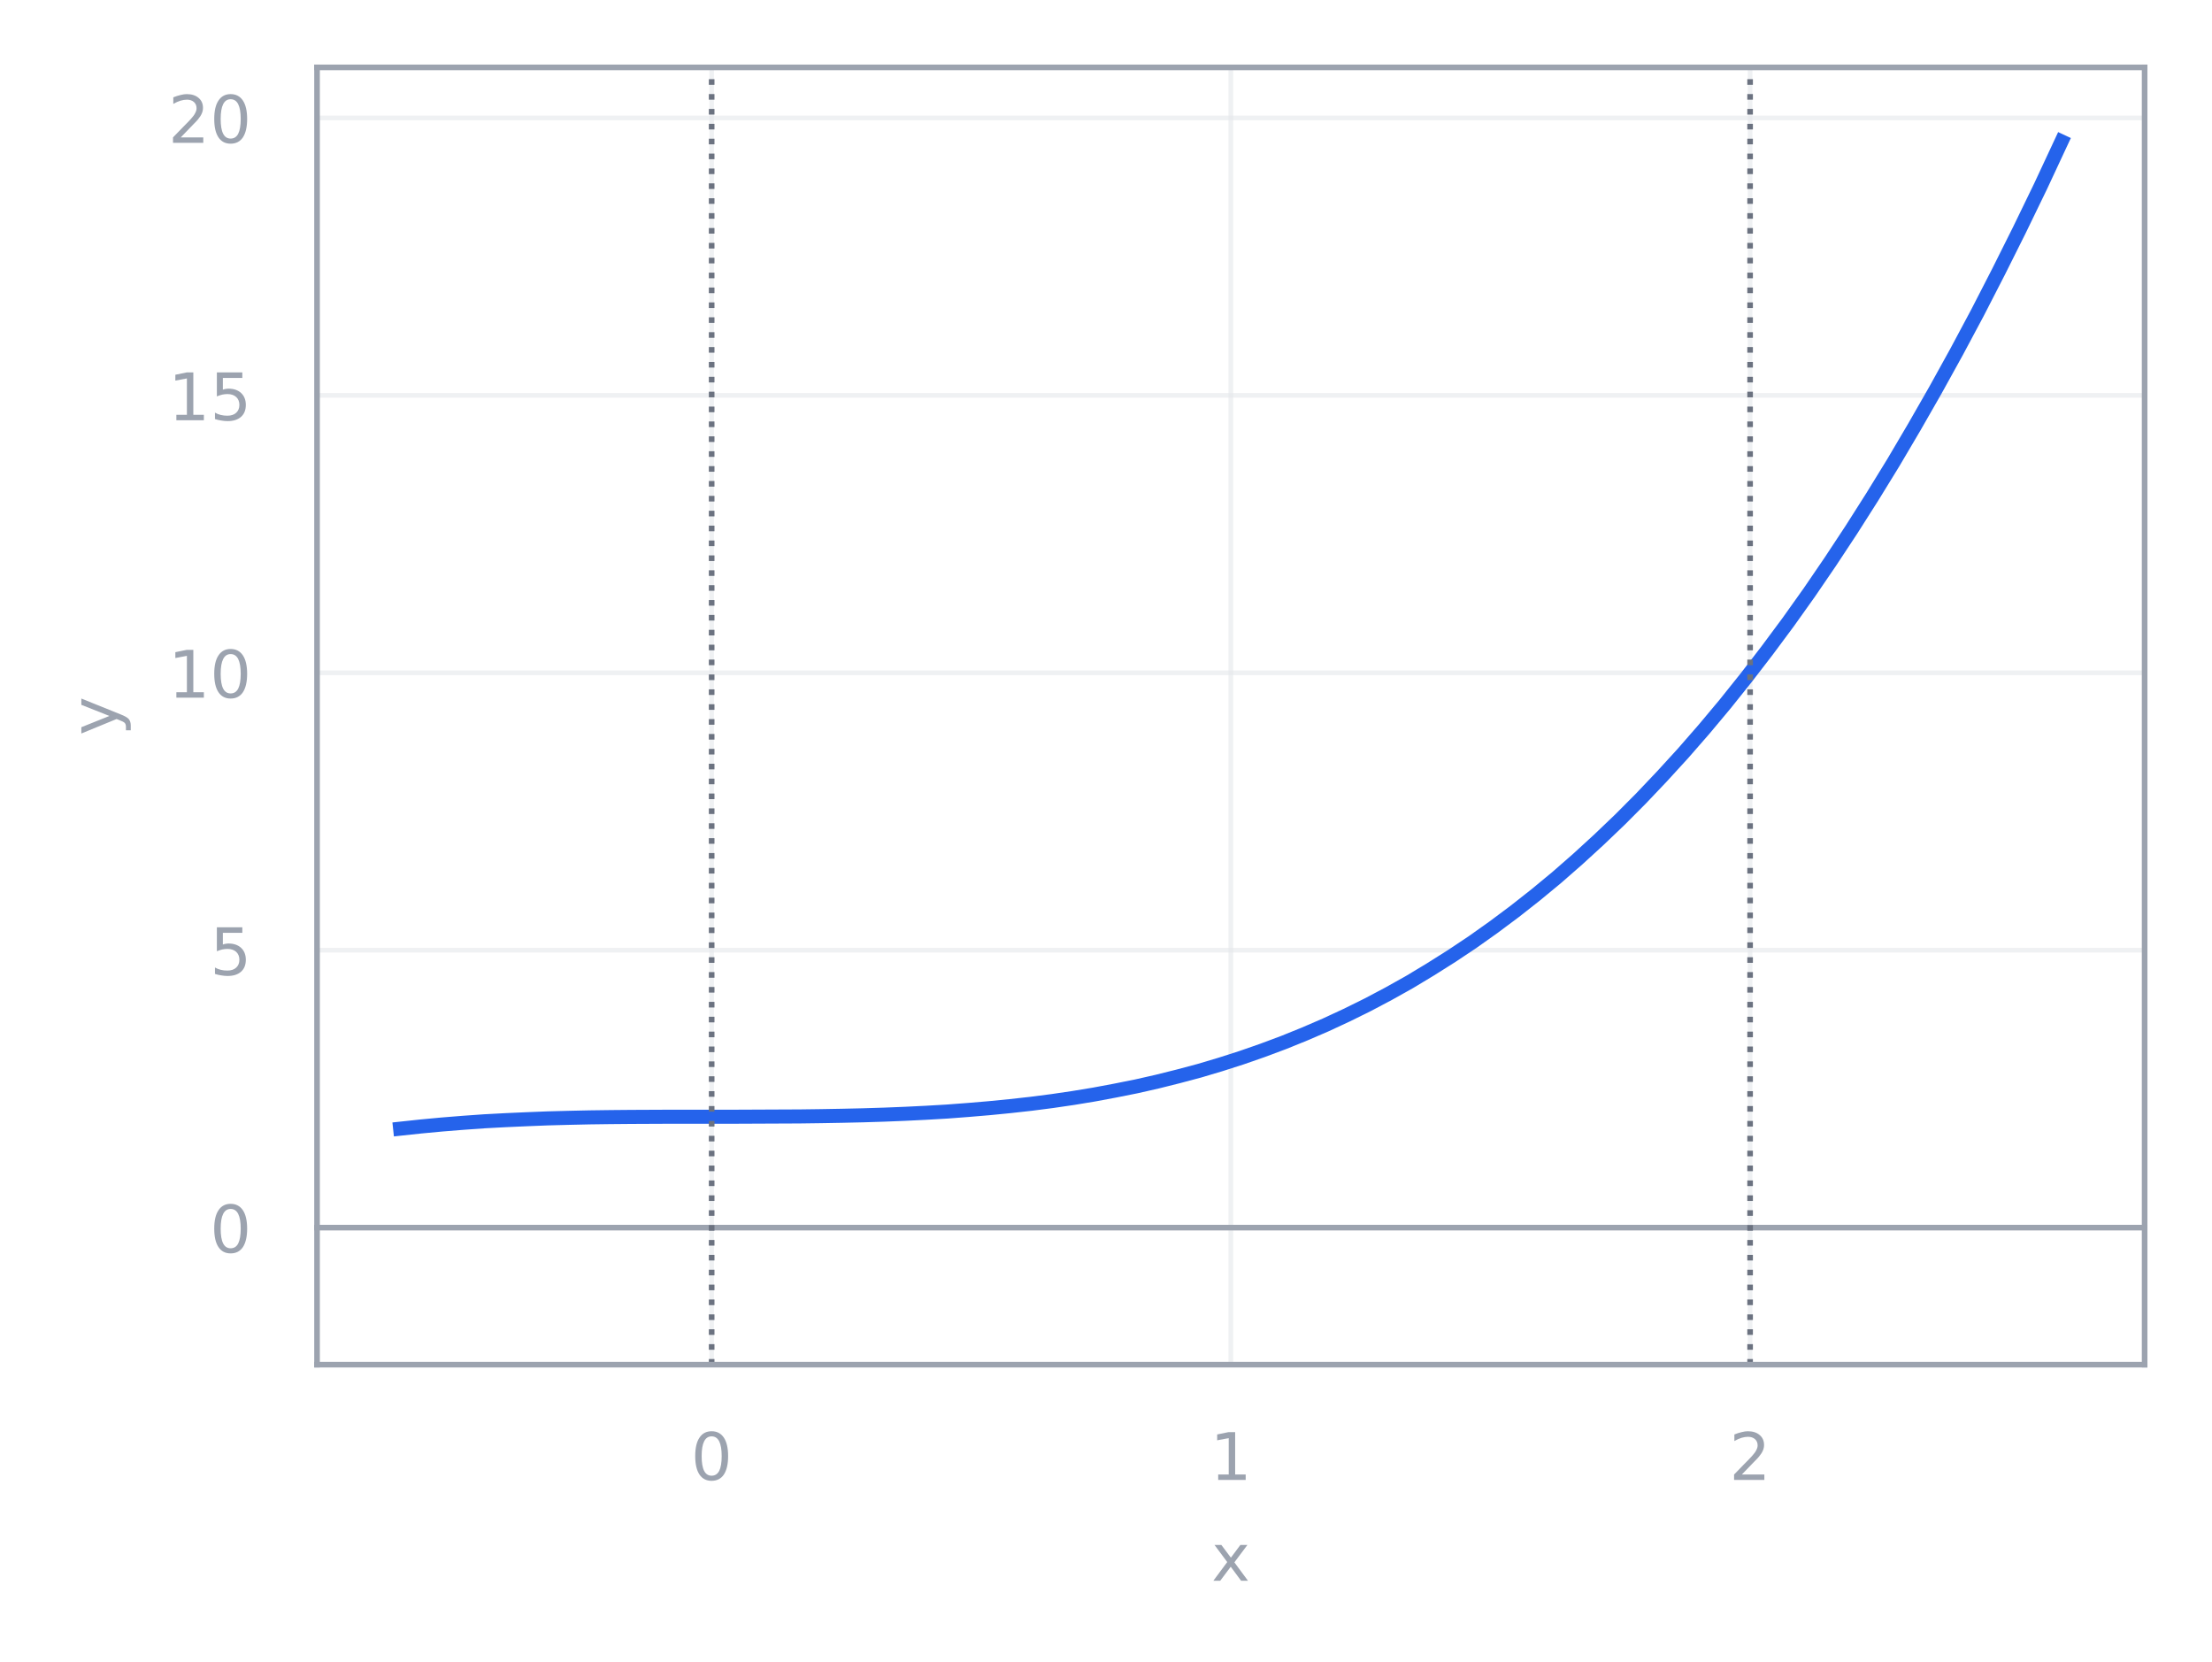
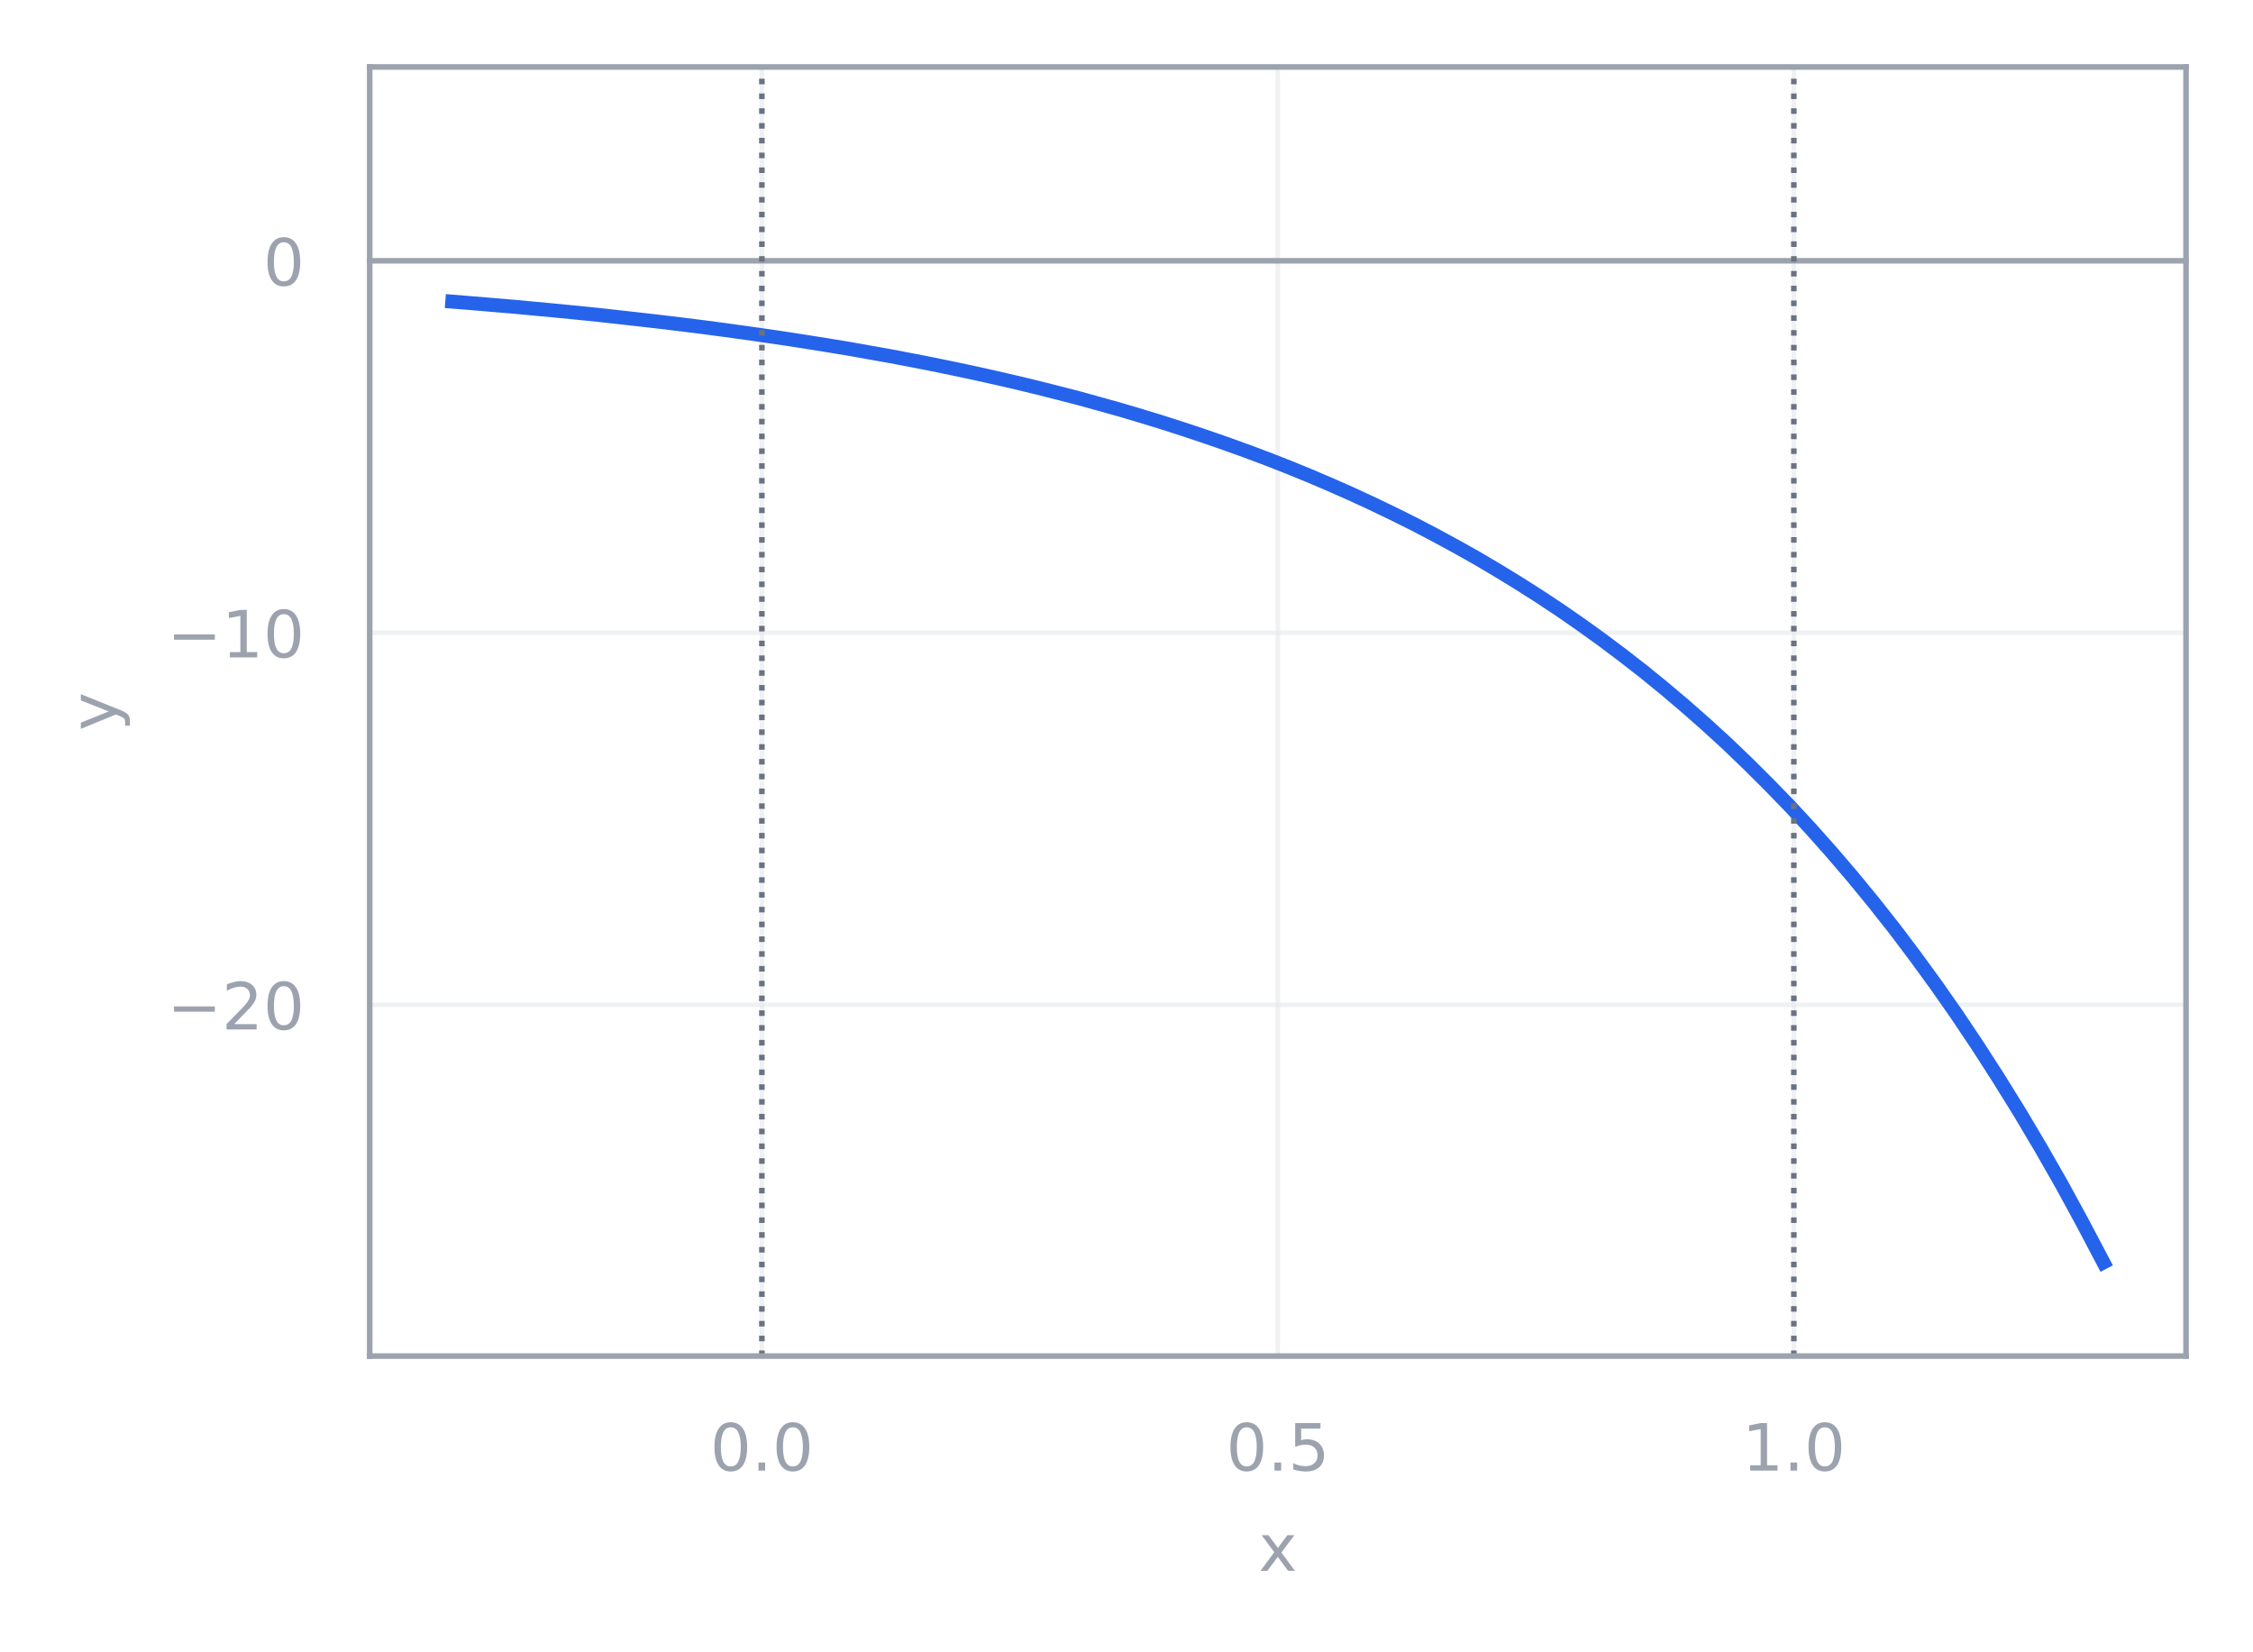
- <svg xmlns="http://www.w3.org/2000/svg" xmlns:xlink="http://www.w3.org/1999/xlink" width="236.38pt" height="177.55pt" viewBox="0 0 236.38 177.55" version="1.1">
+ <svg xmlns="http://www.w3.org/2000/svg" xmlns:xlink="http://www.w3.org/1999/xlink" width="242.25pt" height="177.55pt" viewBox="0 0 242.25 177.55" version="1.1">
  <g>
    <g>
-       <path d="M 0 177.55  L 236.38 177.55  L 236.38 0  L 0 0  L 0 177.55  z " style="fill: none" />
+       <path d="M 0 177.55  L 242.25 177.55  L 242.25 0  L 0 0  L 0 177.55  z " style="fill: none" />
    </g>
    <g>
      <g>
-         <path d="M 33.88 145.8  L 229.18 145.8  L 229.18 7.2  L 33.88 7.2  L 33.88 145.8  z " style="fill: none" />
+         <path d="M 39.75 145.8  L 235.05 145.8  L 235.05 7.2  L 39.75 7.2  L 39.75 145.8  z " style="fill: none" />
      </g>
      <g>
        <defs>
-           <path d="M 76.05 -58.24  L 76.05 -46.39  L 78.31 -46.39  L 80.58 -46.39  L 82.84 -46.39  L 85.11 -46.39  L 87.37 -46.39  L 89.64 -46.39  L 91.90 -46.39  L 94.17 -46.39  L 96.43 -46.39  L 98.70 -46.39  L 100.96 -46.39  L 103.22 -46.39  L 105.49 -46.39  L 107.75 -46.39  L 110.02 -46.39  L 112.28 -46.39  L 114.55 -46.39  L 116.81 -46.39  L 119.08 -46.39  L 121.34 -46.39  L 123.61 -46.39  L 125.87 -46.39  L 128.14 -46.39  L 130.40 -46.39  L 132.66 -46.39  L 134.93 -46.39  L 137.19 -46.39  L 139.46 -46.39  L 141.72 -46.39  L 143.99 -46.39  L 146.25 -46.39  L 148.52 -46.39  L 150.78 -46.39  L 153.05 -46.39  L 155.31 -46.39  L 157.58 -46.39  L 159.84 -46.39  L 162.10 -46.39  L 164.37 -46.39  L 166.63 -46.39  L 168.90 -46.39  L 171.16 -46.39  L 173.43 -46.39  L 175.69 -46.39  L 177.96 -46.39  L 180.22 -46.39  L 182.49 -46.39  L 184.75 -46.39  L 187.02 -46.39  L 187.02 -105.67  L 187.02 -105.67  L 184.75 -102.82  L 182.49 -100.09  L 180.22 -97.48  L 177.96 -94.98  L 175.69 -92.58  L 173.43 -90.29  L 171.16 -88.11  L 168.90 -86.02  L 166.63 -84.04  L 164.37 -82.15  L 162.10 -80.36  L 159.84 -78.66  L 157.58 -77.05  L 155.31 -75.53  L 153.05 -74.09  L 150.78 -72.73  L 148.52 -71.45  L 146.25 -70.25  L 143.99 -69.13  L 141.72 -68.07  L 139.46 -67.09  L 137.19 -66.18  L 134.93 -65.33  L 132.66 -64.54  L 130.40 -63.81  L 128.14 -63.15  L 125.87 -62.53  L 123.61 -61.98  L 121.34 -61.47  L 119.08 -61.01  L 116.81 -60.59  L 114.55 -60.22  L 112.28 -59.89  L 110.02 -59.60  L 107.75 -59.35  L 105.49 -59.13  L 103.22 -58.94  L 100.96 -58.78  L 98.70 -58.65  L 96.43 -58.54  L 94.17 -58.45  L 91.90 -58.38  L 89.64 -58.33  L 87.37 -58.29  L 85.11 -58.27  L 82.84 -58.25  L 80.58 -58.25  L 78.31 -58.24  L 76.05 -58.24  z " style="stroke: #2563eb; stroke-opacity: 0.15" />
+           <path d="M 81.92 -141.51  L 81.92 -149.51  L 84.18 -149.51  L 86.44 -149.51  L 88.71 -149.51  L 90.97 -149.51  L 93.24 -149.51  L 95.50 -149.51  L 97.77 -149.51  L 100.03 -149.51  L 102.30 -149.51  L 104.56 -149.51  L 106.83 -149.51  L 109.09 -149.51  L 111.35 -149.51  L 113.62 -149.51  L 115.88 -149.51  L 118.15 -149.51  L 120.41 -149.51  L 122.68 -149.51  L 124.94 -149.51  L 127.21 -149.51  L 129.47 -149.51  L 131.74 -149.51  L 134.00 -149.51  L 136.27 -149.51  L 138.53 -149.51  L 140.79 -149.51  L 143.06 -149.51  L 145.32 -149.51  L 147.59 -149.51  L 149.85 -149.51  L 152.12 -149.51  L 154.38 -149.51  L 156.65 -149.51  L 158.91 -149.51  L 161.18 -149.51  L 163.44 -149.51  L 165.71 -149.51  L 167.97 -149.51  L 170.23 -149.51  L 172.50 -149.51  L 174.76 -149.51  L 177.03 -149.51  L 179.29 -149.51  L 181.56 -149.51  L 183.82 -149.51  L 186.09 -149.51  L 188.35 -149.51  L 190.62 -149.51  L 192.88 -149.51  L 192.88 -90.41  L 192.88 -90.41  L 190.62 -92.77  L 188.35 -95.04  L 186.09 -97.22  L 183.82 -99.31  L 181.56 -101.32  L 179.29 -103.25  L 177.03 -105.10  L 174.76 -106.87  L 172.50 -108.58  L 170.23 -110.22  L 167.97 -111.79  L 165.71 -113.30  L 163.44 -114.75  L 161.18 -116.14  L 158.91 -117.47  L 156.65 -118.75  L 154.38 -119.98  L 152.12 -121.16  L 149.85 -122.30  L 147.59 -123.39  L 145.32 -124.43  L 143.06 -125.43  L 140.79 -126.40  L 138.53 -127.32  L 136.27 -128.21  L 134.00 -129.06  L 131.74 -129.88  L 129.47 -130.66  L 127.21 -131.42  L 124.94 -132.14  L 122.68 -132.84  L 120.41 -133.50  L 118.15 -134.14  L 115.88 -134.76  L 113.62 -135.35  L 111.35 -135.92  L 109.09 -136.46  L 106.83 -136.98  L 104.56 -137.48  L 102.30 -137.96  L 100.03 -138.43  L 97.77 -138.87  L 95.50 -139.30  L 93.24 -139.70  L 90.97 -140.10  L 88.71 -140.47  L 86.44 -140.83  L 84.18 -141.18  L 81.92 -141.51  z " style="stroke: #2563eb; stroke-opacity: 0.15" />
        </defs>
        <g>
-           <use xlink:href="#m2f7e03b44e" x="0" y="177.55" style="fill: #2563eb; fill-opacity: 0.15; stroke: #2563eb; stroke-opacity: 0.15" />
+           <use xlink:href="#m19ae9a837d" x="0" y="177.55" style="fill: #2563eb; fill-opacity: 0.15; stroke: #2563eb; stroke-opacity: 0.15" />
        </g>
      </g>
      <g>
        <g>
          <g>
-             <path d="M 76.05 145.8  L 76.05 7.2  " style="fill: none; stroke: #e5e7eb; stroke-opacity: 0.6; stroke-width: 0.5; stroke-linecap: square" />
+             <path d="M 81.92 145.8  L 81.92 7.2  " style="fill: none; stroke: #e5e7eb; stroke-opacity: 0.6; stroke-width: 0.5; stroke-linecap: square" />
          </g>
          <g>
            <defs>
              <path d="M 0 0  L 0 3.5  " style="stroke: #9ca3af; stroke-width: 0.8" />
            </defs>
            <g>
-               <use xlink:href="#mb183b880c6" x="76.05" y="145.8" style="fill: #9ca3af; stroke: #9ca3af; stroke-width: 0.8" />
+               <use xlink:href="#mce3b827224" x="81.92" y="145.8" style="fill: #9ca3af; stroke: #9ca3af; stroke-width: 0.8" />
            </g>
          </g>
          <g>
-             <text style="fill: #9ca3af; font: 7px 'DejaVu Sans', 'Bitstream Vera Sans', 'Computer Modern Sans Serif', 'Lucida Grande', 'Verdana', 'Geneva', 'Lucid', 'Arial', 'Helvetica', 'Avant Garde', sans-serif; text-anchor: middle" x="76.05" y="158.12" transform="rotate(-0 76.05 158.12)">0</text>
+             <text style="fill: #9ca3af; font: 7px 'DejaVu Sans', 'Bitstream Vera Sans', 'Computer Modern Sans Serif', 'Lucida Grande', 'Verdana', 'Geneva', 'Lucid', 'Arial', 'Helvetica', 'Avant Garde', sans-serif; text-anchor: middle" x="81.92" y="158.12" transform="rotate(-0 81.92 158.12)">0.0</text>
          </g>
        </g>
        <g>
          <g>
-             <path d="M 131.53 145.8  L 131.53 7.2  " style="fill: none; stroke: #e5e7eb; stroke-opacity: 0.6; stroke-width: 0.5; stroke-linecap: square" />
+             <path d="M 137.40 145.8  L 137.40 7.2  " style="fill: none; stroke: #e5e7eb; stroke-opacity: 0.6; stroke-width: 0.5; stroke-linecap: square" />
          </g>
          <g>
            <g>
-               <use xlink:href="#mb183b880c6" x="131.53" y="145.8" style="fill: #9ca3af; stroke: #9ca3af; stroke-width: 0.8" />
+               <use xlink:href="#mce3b827224" x="137.40" y="145.8" style="fill: #9ca3af; stroke: #9ca3af; stroke-width: 0.8" />
            </g>
          </g>
          <g>
-             <text style="fill: #9ca3af; font: 7px 'DejaVu Sans', 'Bitstream Vera Sans', 'Computer Modern Sans Serif', 'Lucida Grande', 'Verdana', 'Geneva', 'Lucid', 'Arial', 'Helvetica', 'Avant Garde', sans-serif; text-anchor: middle" x="131.53" y="158.12" transform="rotate(-0 131.53 158.12)">1</text>
+             <text style="fill: #9ca3af; font: 7px 'DejaVu Sans', 'Bitstream Vera Sans', 'Computer Modern Sans Serif', 'Lucida Grande', 'Verdana', 'Geneva', 'Lucid', 'Arial', 'Helvetica', 'Avant Garde', sans-serif; text-anchor: middle" x="137.40" y="158.12" transform="rotate(-0 137.40 158.12)">0.5</text>
          </g>
        </g>
        <g>
          <g>
-             <path d="M 187.02 145.8  L 187.02 7.2  " style="fill: none; stroke: #e5e7eb; stroke-opacity: 0.6; stroke-width: 0.5; stroke-linecap: square" />
+             <path d="M 192.88 145.8  L 192.88 7.2  " style="fill: none; stroke: #e5e7eb; stroke-opacity: 0.6; stroke-width: 0.5; stroke-linecap: square" />
          </g>
          <g>
            <g>
-               <use xlink:href="#mb183b880c6" x="187.02" y="145.8" style="fill: #9ca3af; stroke: #9ca3af; stroke-width: 0.8" />
+               <use xlink:href="#mce3b827224" x="192.88" y="145.8" style="fill: #9ca3af; stroke: #9ca3af; stroke-width: 0.8" />
            </g>
          </g>
          <g>
-             <text style="fill: #9ca3af; font: 7px 'DejaVu Sans', 'Bitstream Vera Sans', 'Computer Modern Sans Serif', 'Lucida Grande', 'Verdana', 'Geneva', 'Lucid', 'Arial', 'Helvetica', 'Avant Garde', sans-serif; text-anchor: middle" x="187.02" y="158.12" transform="rotate(-0 187.02 158.12)">2</text>
+             <text style="fill: #9ca3af; font: 7px 'DejaVu Sans', 'Bitstream Vera Sans', 'Computer Modern Sans Serif', 'Lucida Grande', 'Verdana', 'Geneva', 'Lucid', 'Arial', 'Helvetica', 'Avant Garde', sans-serif; text-anchor: middle" x="192.88" y="158.12" transform="rotate(-0 192.88 158.12)">1.0</text>
          </g>
        </g>
        <g>
-           <text style="fill: #9ca3af; font: 7px 'DejaVu Sans', 'Bitstream Vera Sans', 'Computer Modern Sans Serif', 'Lucida Grande', 'Verdana', 'Geneva', 'Lucid', 'Arial', 'Helvetica', 'Avant Garde', sans-serif; text-anchor: middle" x="131.53" y="168.89" transform="rotate(-0 131.53 168.89)">x</text>
+           <text style="fill: #9ca3af; font: 7px 'DejaVu Sans', 'Bitstream Vera Sans', 'Computer Modern Sans Serif', 'Lucida Grande', 'Verdana', 'Geneva', 'Lucid', 'Arial', 'Helvetica', 'Avant Garde', sans-serif; text-anchor: middle" x="137.40" y="168.89" transform="rotate(-0 137.40 168.89)">x</text>
        </g>
      </g>
      <g>
        <g>
          <g>
-             <path d="M 33.88 131.16  L 229.18 131.16  " style="fill: none; stroke: #e5e7eb; stroke-opacity: 0.6; stroke-width: 0.5; stroke-linecap: square" />
+             <path d="M 39.75 108.03  L 235.05 108.03  " style="fill: none; stroke: #e5e7eb; stroke-opacity: 0.6; stroke-width: 0.5; stroke-linecap: square" />
          </g>
          <g>
            <defs>
              <path d="M 0 0  L -3.5 0  " style="stroke: #9ca3af; stroke-width: 0.8" />
            </defs>
            <g>
-               <use xlink:href="#m9b30af8920" x="33.88" y="131.16" style="fill: #9ca3af; stroke: #9ca3af; stroke-width: 0.8" />
+               <use xlink:href="#m103806e165" x="39.75" y="108.03" style="fill: #9ca3af; stroke: #9ca3af; stroke-width: 0.8" />
            </g>
          </g>
          <g>
-             <text style="fill: #9ca3af; font: 7px 'DejaVu Sans', 'Bitstream Vera Sans', 'Computer Modern Sans Serif', 'Lucida Grande', 'Verdana', 'Geneva', 'Lucid', 'Arial', 'Helvetica', 'Avant Garde', sans-serif; text-anchor: end" x="26.88" y="133.82" transform="rotate(-0 26.88 133.82)">0</text>
+             <text style="fill: #9ca3af; font: 7px 'DejaVu Sans', 'Bitstream Vera Sans', 'Computer Modern Sans Serif', 'Lucida Grande', 'Verdana', 'Geneva', 'Lucid', 'Arial', 'Helvetica', 'Avant Garde', sans-serif; text-anchor: end" x="32.75" y="110.69" transform="rotate(-0 32.75 110.69)">−20</text>
          </g>
        </g>
        <g>
          <g>
-             <path d="M 33.88 101.52  L 229.18 101.52  " style="fill: none; stroke: #e5e7eb; stroke-opacity: 0.6; stroke-width: 0.5; stroke-linecap: square" />
+             <path d="M 39.75 68.03  L 235.05 68.03  " style="fill: none; stroke: #e5e7eb; stroke-opacity: 0.6; stroke-width: 0.5; stroke-linecap: square" />
          </g>
          <g>
            <g>
-               <use xlink:href="#m9b30af8920" x="33.88" y="101.52" style="fill: #9ca3af; stroke: #9ca3af; stroke-width: 0.8" />
+               <use xlink:href="#m103806e165" x="39.75" y="68.03" style="fill: #9ca3af; stroke: #9ca3af; stroke-width: 0.8" />
            </g>
          </g>
          <g>
-             <text style="fill: #9ca3af; font: 7px 'DejaVu Sans', 'Bitstream Vera Sans', 'Computer Modern Sans Serif', 'Lucida Grande', 'Verdana', 'Geneva', 'Lucid', 'Arial', 'Helvetica', 'Avant Garde', sans-serif; text-anchor: end" x="26.88" y="104.18" transform="rotate(-0 26.88 104.18)">5</text>
+             <text style="fill: #9ca3af; font: 7px 'DejaVu Sans', 'Bitstream Vera Sans', 'Computer Modern Sans Serif', 'Lucida Grande', 'Verdana', 'Geneva', 'Lucid', 'Arial', 'Helvetica', 'Avant Garde', sans-serif; text-anchor: end" x="32.75" y="70.69" transform="rotate(-0 32.75 70.69)">−10</text>
          </g>
        </g>
        <g>
          <g>
-             <path d="M 33.88 71.88  L 229.18 71.88  " style="fill: none; stroke: #e5e7eb; stroke-opacity: 0.6; stroke-width: 0.5; stroke-linecap: square" />
+             <path d="M 39.75 28.04  L 235.05 28.04  " style="fill: none; stroke: #e5e7eb; stroke-opacity: 0.6; stroke-width: 0.5; stroke-linecap: square" />
          </g>
          <g>
            <g>
-               <use xlink:href="#m9b30af8920" x="33.88" y="71.88" style="fill: #9ca3af; stroke: #9ca3af; stroke-width: 0.8" />
+               <use xlink:href="#m103806e165" x="39.75" y="28.04" style="fill: #9ca3af; stroke: #9ca3af; stroke-width: 0.8" />
            </g>
          </g>
          <g>
-             <text style="fill: #9ca3af; font: 7px 'DejaVu Sans', 'Bitstream Vera Sans', 'Computer Modern Sans Serif', 'Lucida Grande', 'Verdana', 'Geneva', 'Lucid', 'Arial', 'Helvetica', 'Avant Garde', sans-serif; text-anchor: end" x="26.88" y="74.54" transform="rotate(-0 26.88 74.54)">10</text>
-           </g>
-         </g>
-         <g>
-           <g>
-             <path d="M 33.88 42.24  L 229.18 42.24  " style="fill: none; stroke: #e5e7eb; stroke-opacity: 0.6; stroke-width: 0.5; stroke-linecap: square" />
-           </g>
-           <g>
-             <g>
-               <use xlink:href="#m9b30af8920" x="33.88" y="42.24" style="fill: #9ca3af; stroke: #9ca3af; stroke-width: 0.8" />
-             </g>
-           </g>
-           <g>
-             <text style="fill: #9ca3af; font: 7px 'DejaVu Sans', 'Bitstream Vera Sans', 'Computer Modern Sans Serif', 'Lucida Grande', 'Verdana', 'Geneva', 'Lucid', 'Arial', 'Helvetica', 'Avant Garde', sans-serif; text-anchor: end" x="26.88" y="44.90" transform="rotate(-0 26.88 44.90)">15</text>
-           </g>
-         </g>
-         <g>
-           <g>
-             <path d="M 33.88 12.60  L 229.18 12.60  " style="fill: none; stroke: #e5e7eb; stroke-opacity: 0.6; stroke-width: 0.5; stroke-linecap: square" />
-           </g>
-           <g>
-             <g>
-               <use xlink:href="#m9b30af8920" x="33.88" y="12.60" style="fill: #9ca3af; stroke: #9ca3af; stroke-width: 0.8" />
-             </g>
-           </g>
-           <g>
-             <text style="fill: #9ca3af; font: 7px 'DejaVu Sans', 'Bitstream Vera Sans', 'Computer Modern Sans Serif', 'Lucida Grande', 'Verdana', 'Geneva', 'Lucid', 'Arial', 'Helvetica', 'Avant Garde', sans-serif; text-anchor: end" x="26.88" y="15.26" transform="rotate(-0 26.88 15.26)">20</text>
+             <text style="fill: #9ca3af; font: 7px 'DejaVu Sans', 'Bitstream Vera Sans', 'Computer Modern Sans Serif', 'Lucida Grande', 'Verdana', 'Geneva', 'Lucid', 'Arial', 'Helvetica', 'Avant Garde', sans-serif; text-anchor: end" x="32.75" y="30.70" transform="rotate(-0 32.75 30.70)">0</text>
          </g>
        </g>
        <g>
          <text style="fill: #9ca3af; font: 7px 'DejaVu Sans', 'Bitstream Vera Sans', 'Computer Modern Sans Serif', 'Lucida Grande', 'Verdana', 'Geneva', 'Lucid', 'Arial', 'Helvetica', 'Avant Garde', sans-serif; text-anchor: middle" x="12.52" y="76.5" transform="rotate(-90 12.52 76.5)">y</text>
        </g>
      </g>
      <g>
-         <path d="M 42.76 120.59  L 45.01 120.35  L 47.25 120.14  L 49.50 119.96  L 51.75 119.80  L 54.00 119.68  L 56.24 119.58  L 58.49 119.49  L 60.74 119.43  L 62.99 119.38  L 65.23 119.35  L 67.48 119.33  L 69.73 119.32  L 71.98 119.31  L 74.22 119.31  L 76.47 119.31  L 78.72 119.31  L 80.97 119.30  L 83.21 119.29  L 85.46 119.28  L 87.71 119.25  L 89.96 119.21  L 92.20 119.16  L 94.45 119.09  L 96.70 119.00  L 98.94 118.89  L 101.19 118.76  L 103.44 118.59  L 105.69 118.40  L 107.93 118.18  L 110.18 117.93  L 112.43 117.64  L 114.68 117.31  L 116.92 116.94  L 119.17 116.52  L 121.42 116.07  L 123.67 115.56  L 125.91 115.00  L 128.16 114.40  L 130.41 113.73  L 132.66 113.01  L 134.90 112.23  L 137.15 111.39  L 139.40 110.48  L 141.65 109.51  L 143.89 108.47  L 146.14 107.36  L 148.39 106.17  L 150.64 104.91  L 152.88 103.56  L 155.13 102.14  L 157.38 100.64  L 159.62 99.05  L 161.87 97.37  L 164.12 95.60  L 166.37 93.74  L 168.61 91.78  L 170.86 89.72  L 173.11 87.57  L 175.36 85.31  L 177.60 82.95  L 179.85 80.49  L 182.10 77.91  L 184.35 75.22  L 186.59 72.42  L 188.84 69.50  L 191.09 66.47  L 193.34 63.31  L 195.58 60.03  L 197.83 56.62  L 200.08 53.08  L 202.33 49.42  L 204.57 45.62  L 206.82 41.69  L 209.07 37.62  L 211.32 33.41  L 213.56 29.05  L 215.81 24.55  L 218.06 19.91  L 220.30 15.11  " style="fill: none; stroke: #2563eb; stroke-width: 1.5; stroke-linecap: square" />
+         <path d="M 48.63 32.43  L 50.87 32.61  L 53.12 32.80  L 55.37 32.99  L 57.61 33.20  L 59.86 33.41  L 62.11 33.63  L 64.36 33.86  L 66.60 34.11  L 68.85 34.36  L 71.10 34.62  L 73.35 34.89  L 75.59 35.17  L 77.84 35.47  L 80.09 35.78  L 82.34 36.10  L 84.58 36.43  L 86.83 36.78  L 89.08 37.14  L 91.33 37.51  L 93.57 37.91  L 95.82 38.31  L 98.07 38.74  L 100.32 39.18  L 102.56 39.64  L 104.81 40.12  L 107.06 40.62  L 109.31 41.14  L 111.55 41.68  L 113.80 42.25  L 116.05 42.83  L 118.29 43.45  L 120.54 44.08  L 122.79 44.75  L 125.04 45.44  L 127.28 46.16  L 129.53 46.91  L 131.78 47.69  L 134.03 48.50  L 136.27 49.34  L 138.52 50.22  L 140.77 51.14  L 143.02 52.10  L 145.26 53.09  L 147.51 54.13  L 149.76 55.21  L 152.01 56.33  L 154.25 57.50  L 156.50 58.72  L 158.75 59.98  L 161.00 61.31  L 163.24 62.68  L 165.49 64.11  L 167.74 65.60  L 169.99 67.16  L 172.23 68.77  L 174.48 70.46  L 176.73 72.21  L 178.98 74.04  L 181.22 75.94  L 183.47 77.92  L 185.72 79.98  L 187.96 82.13  L 190.21 84.37  L 192.46 86.69  L 194.71 89.12  L 196.95 91.64  L 199.20 94.27  L 201.45 97.01  L 203.70 99.86  L 205.94 102.83  L 208.19 105.92  L 210.44 109.14  L 212.69 112.50  L 214.93 115.99  L 217.18 119.62  L 219.43 123.41  L 221.68 127.35  L 223.92 131.46  L 226.17 135.73  " style="fill: none; stroke: #2563eb; stroke-width: 1.5; stroke-linecap: square" />
      </g>
      <g>
-         <path d="M 33.88 131.16  L 229.18 131.16  " style="fill: none; stroke: #9ca3af; stroke-width: 0.6; stroke-linecap: square" />
+         <path d="M 39.75 28.04  L 235.05 28.04  " style="fill: none; stroke: #9ca3af; stroke-width: 0.6; stroke-linecap: square" />
      </g>
      <g>
-         <path d="M 76.05 145.8  L 76.05 7.2  " style="fill: none; stroke-dasharray: 0.6,0.99; stroke-dashoffset: 0; stroke: #6b7280; stroke-width: 0.6" />
+         <path d="M 81.92 145.8  L 81.92 7.2  " style="fill: none; stroke-dasharray: 0.6,0.99; stroke-dashoffset: 0; stroke: #6b7280; stroke-width: 0.6" />
      </g>
      <g>
-         <path d="M 187.02 145.8  L 187.02 7.2  " style="fill: none; stroke-dasharray: 0.6,0.99; stroke-dashoffset: 0; stroke: #6b7280; stroke-width: 0.6" />
+         <path d="M 192.88 145.8  L 192.88 7.2  " style="fill: none; stroke-dasharray: 0.6,0.99; stroke-dashoffset: 0; stroke: #6b7280; stroke-width: 0.6" />
      </g>
      <g>
-         <path d="M 33.88 145.8  L 33.88 7.2  " style="fill: none; stroke: #9ca3af; stroke-width: 0.6; stroke-linejoin: miter; stroke-linecap: square" />
+         <path d="M 39.75 145.8  L 39.75 7.2  " style="fill: none; stroke: #9ca3af; stroke-width: 0.6; stroke-linejoin: miter; stroke-linecap: square" />
      </g>
      <g>
-         <path d="M 229.18 145.8  L 229.18 7.2  " style="fill: none; stroke: #9ca3af; stroke-width: 0.6; stroke-linejoin: miter; stroke-linecap: square" />
+         <path d="M 235.05 145.8  L 235.05 7.2  " style="fill: none; stroke: #9ca3af; stroke-width: 0.6; stroke-linejoin: miter; stroke-linecap: square" />
      </g>
      <g>
-         <path d="M 33.88 145.8  L 229.18 145.8  " style="fill: none; stroke: #9ca3af; stroke-width: 0.6; stroke-linejoin: miter; stroke-linecap: square" />
+         <path d="M 39.75 145.8  L 235.05 145.8  " style="fill: none; stroke: #9ca3af; stroke-width: 0.6; stroke-linejoin: miter; stroke-linecap: square" />
      </g>
      <g>
-         <path d="M 33.88 7.2  L 229.18 7.2  " style="fill: none; stroke: #9ca3af; stroke-width: 0.6; stroke-linejoin: miter; stroke-linecap: square" />
+         <path d="M 39.75 7.2  L 235.05 7.2  " style="fill: none; stroke: #9ca3af; stroke-width: 0.6; stroke-linejoin: miter; stroke-linecap: square" />
      </g>
    </g>
  </g>
  <defs>
 </defs>
</svg>
